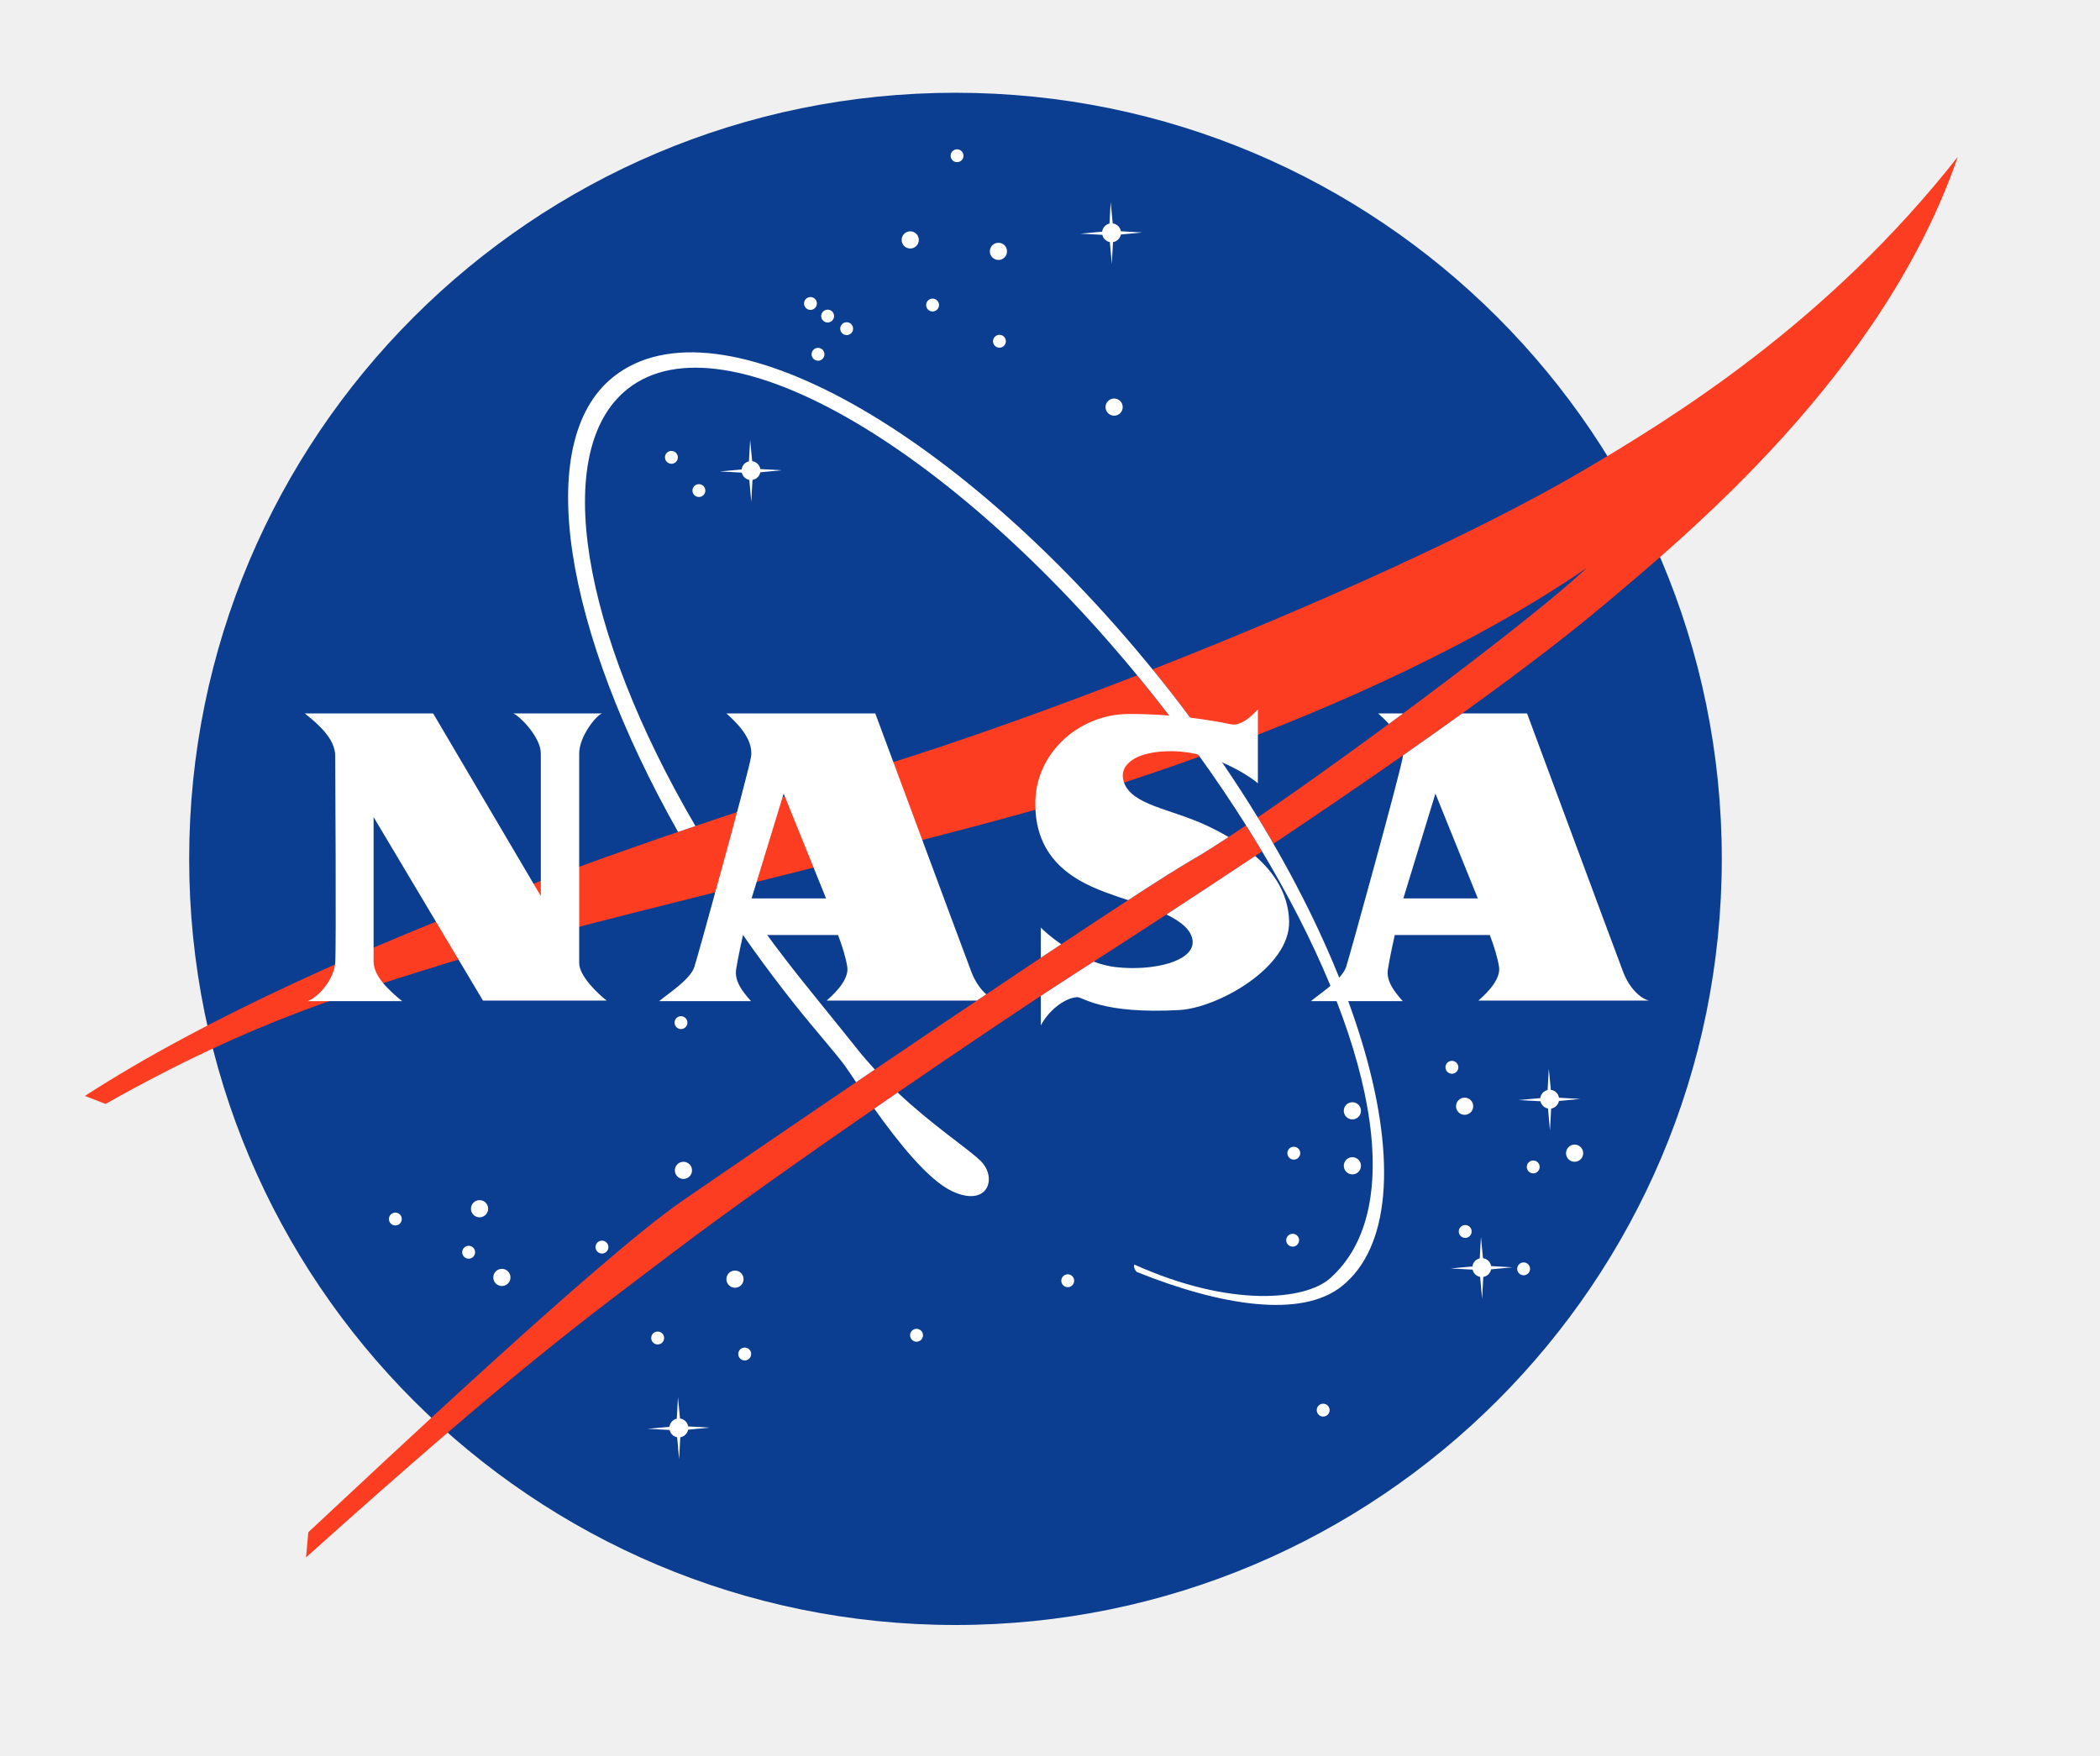
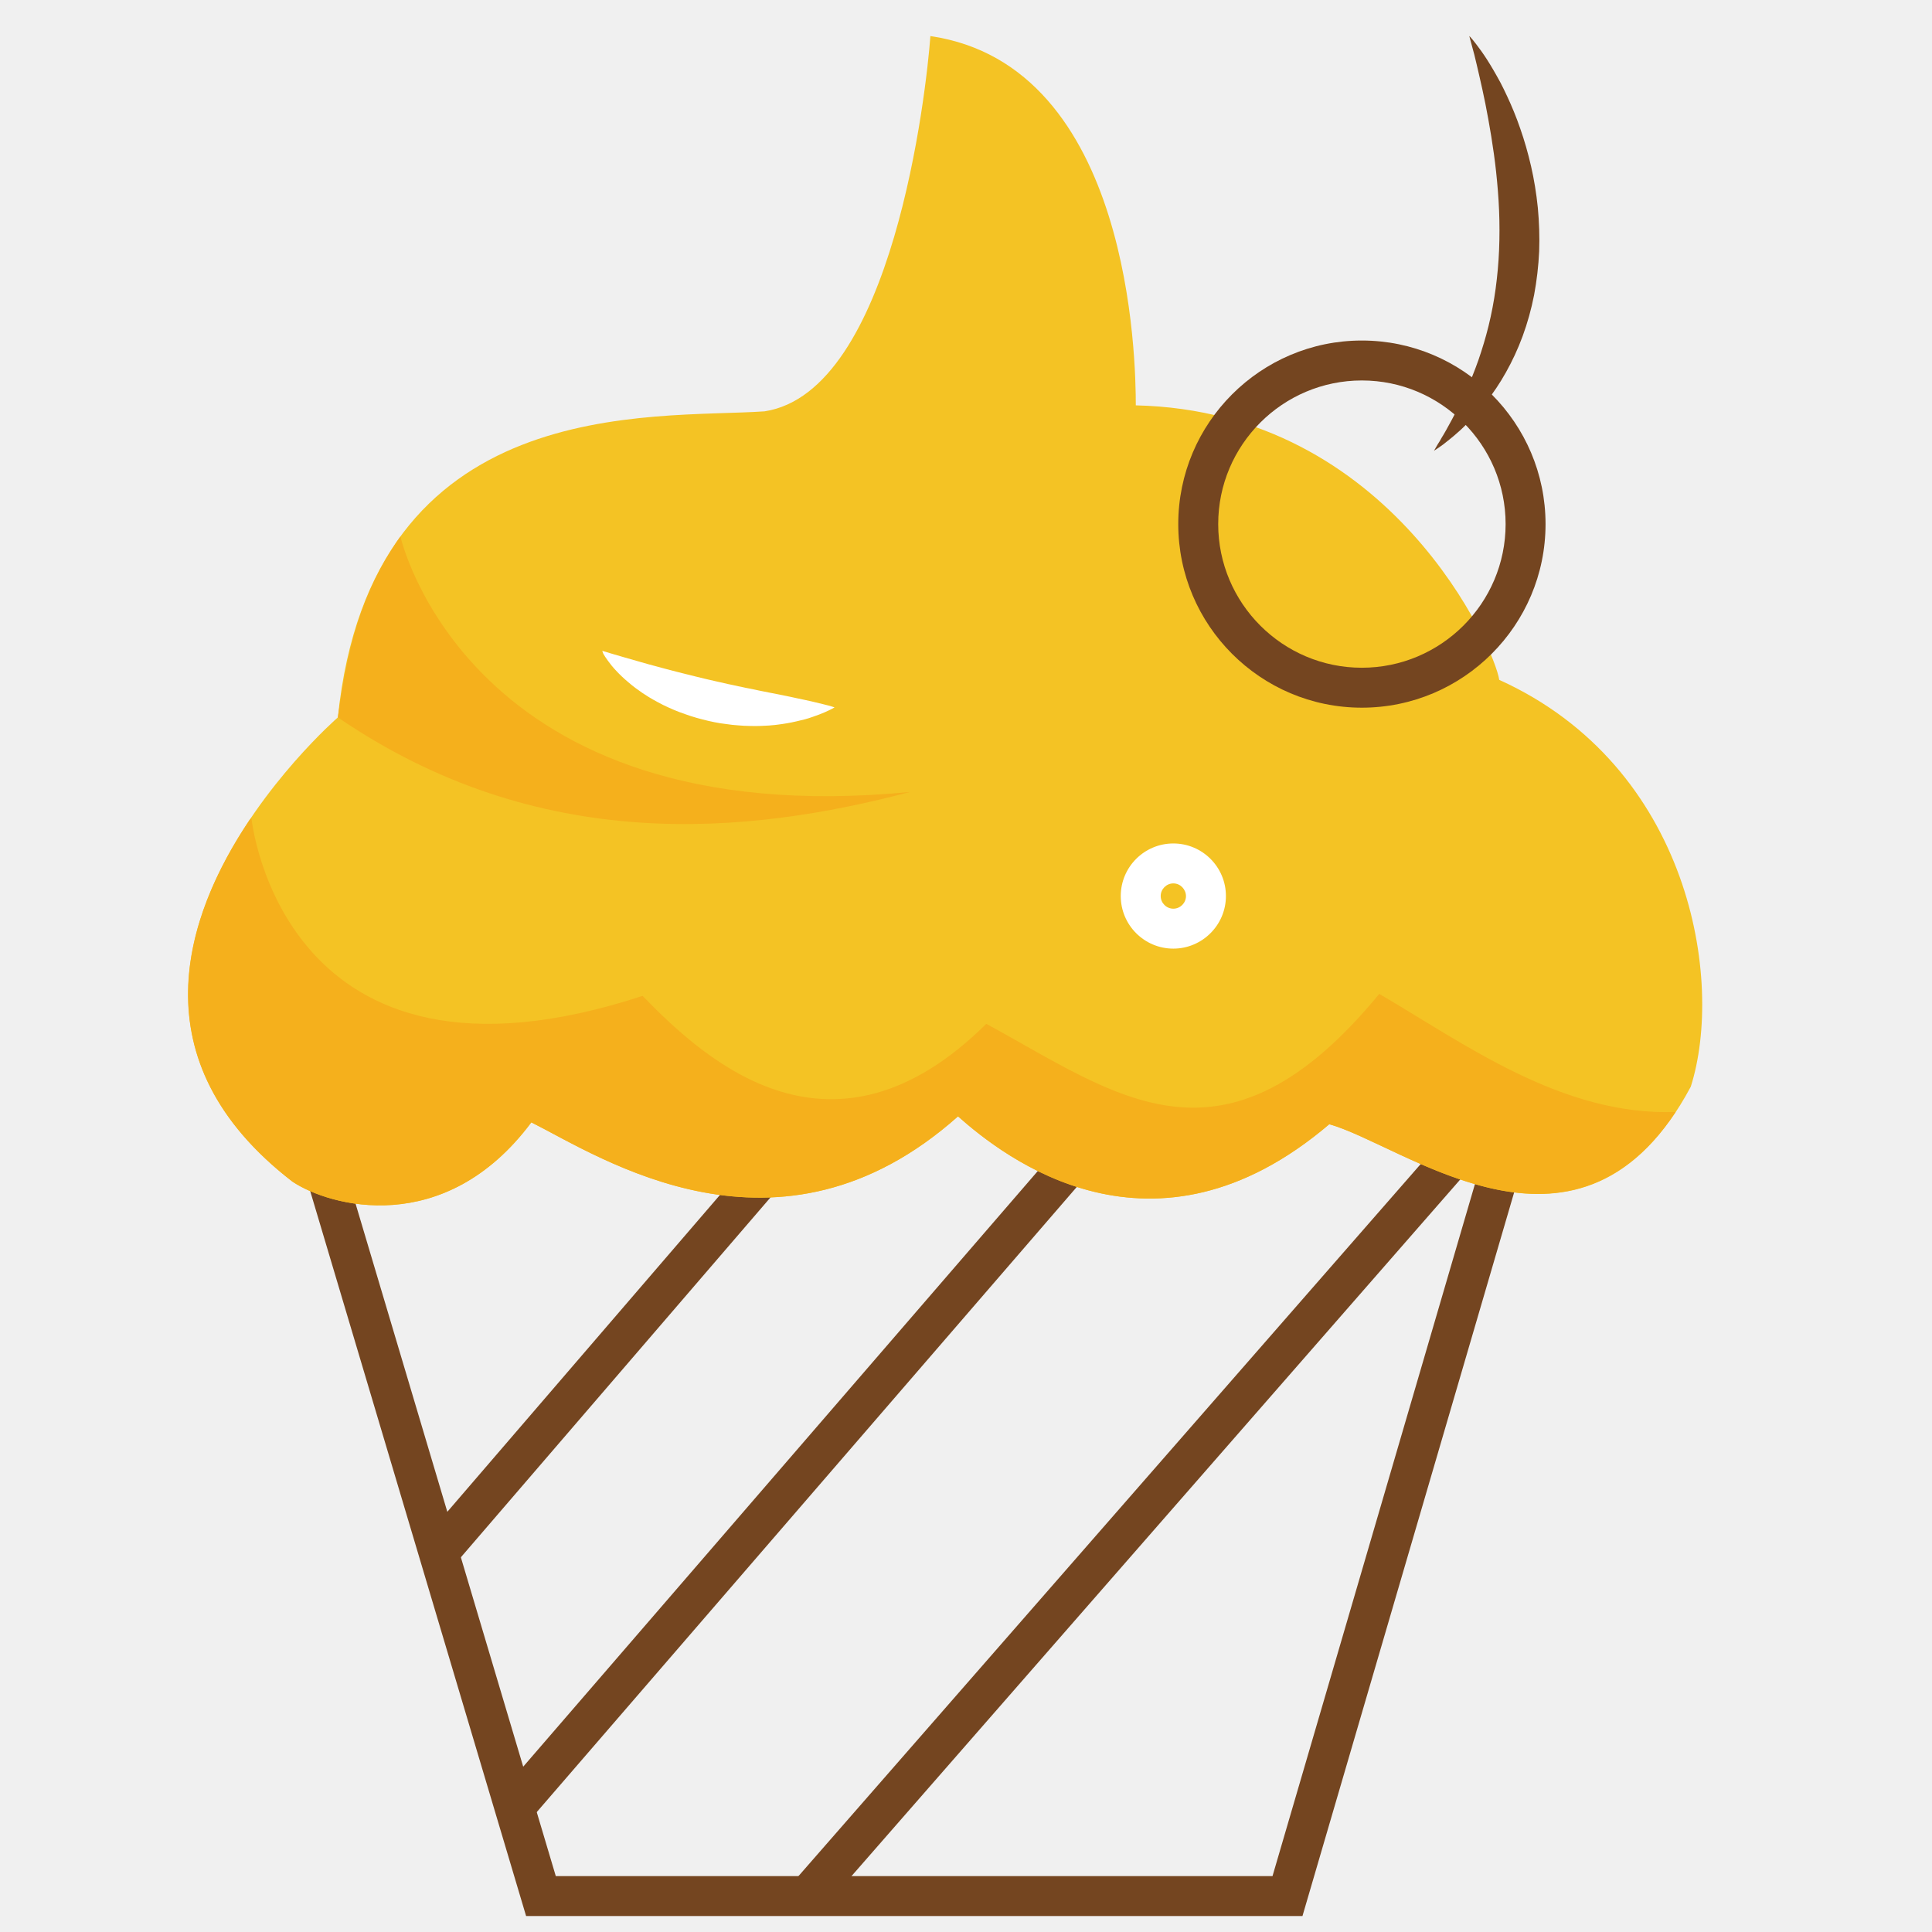
- <svg xmlns="http://www.w3.org/2000/svg" height="92" viewBox="0 0 110 92" width="110">
-   <circle cx="50.049" cy="45" fill="#0b3d91" r="40.14" />
-   <g fill="#fff">
-     <circle cx="47.679" cy="12.57" r=".45" />
-     <circle cx="52.299" cy="13.17" r=".45" />
-     <circle cx="58.359" cy="21.33" r=".45" />
-     <circle cx="25.119" cy="63.33" r=".45" />
-     <circle cx="26.289" cy="66.93" r=".45" />
-     <circle cx="20.709" cy="63.87" r=".337" />
-     <circle cx="39.009" cy="70.942" r=".338" />
-     <circle cx="67.711" cy="64.98" r=".337" />
-     <circle cx="76.052" cy="55.92" r=".338" />
-     <circle cx="35.169" cy="23.962" r=".337" />
-     <circle cx="44.349" cy="17.22" r=".337" />
-     <circle cx="43.352" cy="16.56" r=".337" />
-     <circle cx="42.452" cy="15.9" r=".337" />
-     <circle cx="36.609" cy="25.703" r=".337" />
-     <circle cx="50.131" cy="8.16" r=".337" />
-     <circle cx="52.352" cy="17.88" r=".337" />
-     <circle cx="48.849" cy="15.982" r=".337" />
-     <circle cx="42.849" cy="18.563" r=".337" />
-     <circle cx="69.309" cy="73.883" r=".337" />
-     <circle cx="24.549" cy="65.61" r=".338" />
-     <circle cx="48.009" cy="69.96" r=".338" />
-     <circle cx="31.531" cy="65.34" r=".338" />
-     <circle cx="34.449" cy="70.103" r=".338" />
-     <circle cx="55.929" cy="67.103" r=".337" />
-     <circle cx="67.771" cy="60.42" r=".337" />
-     <circle cx="76.749" cy="64.522" r=".337" />
-     <circle cx="79.809" cy="66.48" r=".337" />
-     <circle cx="80.312" cy="61.14" r=".337" />
-     <circle cx="35.671" cy="53.58" r=".337" />
-     <circle cx="35.799" cy="61.32" r=".45" />
-     <circle cx="38.499" cy="67.02" r=".45" />
-     <circle cx="70.839" cy="61.08" r=".45" />
-     <circle cx="82.479" cy="60.42" r=".45" />
-     <circle cx="76.719" cy="57.96" r=".45" />
-     <circle cx="70.839" cy="58.2" r=".45" />
-     <path d="M58.71 12.288l1.119-.107-1.117-.063c-.035-.216-.208-.385-.426-.413l-.107-1.114-.064 1.123c-.202.045-.357.214-.382.424l-1.144.104 1.152.062c.042.193.198.344.394.38l.104 1.148.061-1.146C58.507 12.651 58.671 12.492 58.71 12.288z" />
-     <path d="M39.824 24.746l1.119-.107-1.117-.063c-.034-.216-.208-.385-.426-.413l-.107-1.114-.063 1.123c-.203.045-.358.214-.383.424l-1.144.104 1.152.062c.042.193.198.344.394.38l.104 1.148.062-1.146C39.622 25.11 39.786 24.95 39.824 24.746z" />
-     <path d="M81.659 57.684l1.119-.107-1.117-.063c-.034-.216-.208-.385-.426-.413l-.107-1.114-.063 1.123c-.202.045-.357.214-.382.424l-1.144.104 1.152.062c.042.193.198.344.394.38l.104 1.148.062-1.146C81.456 58.048 81.62 57.889 81.659 57.684z" />
-     <path d="M36.044 74.906l1.119-.107-1.117-.063c-.035-.216-.208-.385-.426-.413l-.107-1.113-.063 1.122c-.203.045-.358.214-.383.424l-1.144.104 1.152.062c.042.193.198.345.394.38l.104 1.148.062-1.146C35.841 75.27 36.006 75.11 36.044 74.906z" />
-     <path d="M78.104 66.506l1.119-.107-1.117-.063c-.034-.216-.208-.385-.426-.413l-.107-1.114-.063 1.122c-.202.045-.357.214-.382.424l-1.144.104 1.152.062c.042.193.198.344.394.38l.104 1.148.062-1.146C77.901 66.87 78.066 66.71 78.104 66.506z" />
-     <path d="M59.568 35.385c-4.667 1.814-9.219 3.433-13.06 4.635-7.805 2.444-29.16 9.06-42.06 17.4l1.08.42c7.86-4.44 12.969-5.835 17.88-7.38 5.34-1.68 22.603-5.72 30.42-7.92 2.641-.743 5.734-1.716 9.01-2.9-.762-1.063-1.566-2.129-2.412-3.193C60.143 36.088 59.856 35.734 59.568 35.385zM65.27 43.244c-1.13.763-2.077 1.372-2.74 1.756-3.84 2.22-22.561 15-26.82 17.94s-16.08 14.1-19.56 17.34l-.12 1.319c11.22-10.08 14.74-12.566 19.2-15.959 5.52-4.2 16.939-11.97 20.82-14.46 3.71-2.38 7.056-4.569 10.059-6.572-.049-.082-.098-.164-.147-.247C65.736 43.99 65.505 43.618 65.27 43.244zM82.809 24.72c-5.466 3.204-14.081 7.071-22.439 10.352.2.245.399.492.597.741.934 1.176 1.815 2.36 2.644 3.545 6.57-2.42 13.779-5.668 19.499-9.599-2.725 2.582-11.734 9.315-17.227 13.068.283.461.557.922.822 1.381 8.322-5.569 13.922-9.668 17.185-12.409 4.5-3.78 14.76-12.24 18.66-23.58C95.709 16.92 87.621 21.899 82.809 24.72z" fill="#fc3d21" />
-     <path d="M44.884 54.939c-.885-1.114-2.109-2.606-3.028-3.763-1.229-1.547-2.366-3.11-3.408-4.671-.34.085-.679.17-1.018.255 1.258 1.963 2.655 3.923 4.177 5.839 1.112 1.4 2.123 2.527 2.641 3.228.105.142.313.456.594.874.324-.22.651-.442.981-.666C45.504 55.688 45.189 55.323 44.884 54.939zM51.344 60.803c-.727-.688-2.49-1.837-4.325-3.561-.405.278-.814.56-1.224.844 1.185 1.67 2.799 3.721 4.063 4.319C51.762 63.307 52.275 61.685 51.344 60.803zM60.967 35.813c-10.492-13.206-23.309-20.461-28.835-16.07-4.292 3.41-2.53 13.376 3.386 23.845.306-.105.609-.208.909-.31-5.971-10.2-7.605-19.679-3.557-22.896 5.087-4.042 17.37 3.241 27.558 16.064 2.109 2.654 3.963 5.318 5.533 7.915 6.012 9.95 7.857 18.948 3.703 22.621-1.271 1.124-5.155 1.565-10.243-.725-.071.089.043.33.132.389 4.392 1.766 8.599 2.439 10.723.752C75.38 63.342 71.459 49.019 60.967 35.813z" />
-     <path d="M15.969 37.38h6.72l5.64 9.57c0 0 0-6.93 0-7.47 0-.84-1.065-1.935-1.44-2.1.45 0 4.38 0 4.65 0-.285.075-1.2 1.185-1.2 2.1 0 .45 0 10.5 0 10.98 0 .675.975 1.605 1.44 1.965h-6.48l-5.73-9.615c0 0 0 7.17 0 7.56 0 .75.735 1.47 1.5 2.085h-4.95c.705-.3 1.38-1.245 1.44-1.995s0-10.425 0-10.845C17.559 38.7 16.674 37.95 15.969 37.38z" />
-     <path d="M77.439 52.425h8.94c-.495-.12-1.05-.705-1.35-1.485-.3-.78-5.04-13.56-5.04-13.56H76.59c-.964.694-1.997 1.426-3.1 2.197-.003.028-.006.056-.011.083-.148.9-2.808 10.534-2.97 11.01-.225.66-1.38 1.395-1.845 1.785h4.815c-.48-.54-.87-1.065-.78-1.665.09-.6.36-1.8.36-1.8h4.98c.225.6.393 1.139.48 1.65C78.624 51.255 77.994 51.945 77.439 52.425zM73.509 47.07l1.68-5.49 2.22 5.49H73.509zM72.752 37.928c.247-.182.495-.365.742-.548h-1.305C72.319 37.5 72.534 37.689 72.752 37.928z" />
-     <path d="M38.559 50.79c.09-.6.36-1.8.36-1.8h4.98c.225.6.393 1.139.48 1.65.105.615-.525 1.305-1.08 1.785h7.871c.164-.11.327-.22.49-.329-.305-.27-.586-.675-.771-1.156-.3-.78-5.04-13.56-5.04-13.56h-7.8c.375.345 1.455 1.275 1.29 2.28-.147.9-2.808 10.534-2.97 11.01-.225.66-1.38 1.395-1.845 1.785h4.815C38.859 51.915 38.469 51.39 38.559 50.79zM41.049 41.58l2.22 5.49h-3.9L41.049 41.58z" />
-     <path d="M65.748 44.848c-1.468.978-3.017 1.999-4.649 3.065.732.355 1.315.801 1.371 1.377.104 1.082-2.07 1.605-4.035 1.38-.393-.045-.779-.148-1.147-.286-.408.263-.82.528-1.238.796-.425.273-.941.609-1.53.997v1.553c.39-.765 1.243-1.45 1.905-1.485.285-.015 1.275.9 5.355.675 1.98-.109 5.805-2.22 5.745-4.65C67.489 46.834 66.739 45.714 65.748 44.848zM54.519 48.6v1.582c.361-.241.717-.478 1.066-.709C55.036 49.091 54.647 48.734 54.519 48.6zM64.353 43.855c-.38-.225-.765-.422-1.134-.596-1.92-.9-3.93-1.065-4.35-2.28-.296-.857.54-1.65 2.58-1.62 2.04.03 3.93 1.245 4.44 1.68v-3.87c-.15.15-.808.905-1.41.78-1.155-.24-3.12-.553-5.37-.54-2.58.015-4.8 2.009-4.875 4.53-.105 3.525 2.715 4.485 4.305 5.04.164.057.351.118.554.183 1.525-.992 2.731-1.756 3.437-2.163C63.004 44.726 63.625 44.334 64.353 43.855z" />
-   </g>
+ <svg xmlns="http://www.w3.org/2000/svg" width="800px" height="800px" viewBox="0 0 1024 1024" class="icon" version="1.1">
+   <path d="M690.334 1015.533H278.843L145.56 567.987l686.242-36.055-141.468 483.601z m-395.757-21.167h379.881l128.626-439.714L173.501 587.743l121.077 406.622z" fill="#744520" />
+   <path d="M539.306 450.046l16.045 13.805-314.853 365.928-16.045-13.805zM724.585 418.627l16.017 13.837-459.943 532.413-16.017-13.836zM876.978 475.088l15.939 13.928-456.933 522.903-15.939-13.928z" fill="#744520" />
+   <path d="M179.075 380.234S17.851 520.502 155.015 626.268c19.403 13.053 80.577 30.34 126.651-31.398 36.408 18.204 130.884 81.635 226.137-3.175 24.483 21.732 103.367 83.752 196.785 4.163 40.853 11.501 133.989 87.915 191.563-19.897 17.78-56.023 0-169.62-101.532-215.624-2.117-15.734-56.517-142.385-192.622-145.489 0-23.002-2.117-180.063-108.87-195.726-2.117 29.281-19.897 188.459-87.915 198.901-59.692 4.092-208.356-10.513-226.137 162.212z" fill="#F4C324" />
+   <path d="M888.106 589.366c-60.115 2.187-111.763-36.125-157.061-62.584-82.693 100.474-139.21 53.341-208.286 15.875-81.635 80.788-148.665 19.686-182.179-14.817-191.563 62.796-207.298-94.194-207.298-94.194l-0.988 0.917c-33.868 50.519-60.679 127.427 22.649 191.705 19.403 13.053 80.577 30.34 126.651-31.398 36.408 18.204 130.884 81.635 226.137-3.175 24.483 21.732 103.367 83.752 196.785 4.163 39.018 11.007 125.663 81 183.59-6.491zM212.237 284.346S247.657 442.536 482.401 419.746c-86.362 22.79-196.502 33.515-303.326-39.512 4.798-33.374 11.007-64.631 33.162-95.888z" fill="#F5B01C" />
+   <path d="M319.202 344.955s2.046 0.635 5.645 1.693c1.764 0.494 3.881 1.129 6.28 1.834 2.328 0.635 5.01 1.411 7.902 2.258 1.411 0.423 2.893 0.847 4.445 1.27 1.552 0.423 3.105 0.847 4.727 1.27 3.246 0.917 6.632 1.764 10.09 2.681 3.528 0.847 7.126 1.834 10.725 2.681 3.669 0.917 7.338 1.764 11.078 2.611 1.834 0.423 3.74 0.776 5.574 1.27 1.834 0.353 3.74 0.776 5.574 1.199 0.917 0.212 1.834 0.353 2.752 0.564 0.917 0.212 1.834 0.423 2.752 0.564 1.834 0.353 3.598 0.706 5.433 1.129l5.292 1.058c1.693 0.353 3.457 0.635 5.08 0.988 1.693 0.353 3.316 0.635 4.868 0.988 1.552 0.282 3.105 0.706 4.586 0.988 2.963 0.564 5.715 1.27 8.185 1.764 2.47 0.564 4.657 1.129 6.421 1.552 1.834 0.423 3.246 0.847 4.233 1.129 0.988 0.282 1.482 0.494 1.482 0.494s-0.494 0.282-1.411 0.776c-0.917 0.494-2.258 1.129-4.022 1.905s-3.881 1.552-6.35 2.399c-2.47 0.917-5.292 1.623-8.467 2.328-1.552 0.423-3.175 0.635-4.868 0.988-1.693 0.282-3.457 0.564-5.292 0.776-0.917 0.141-1.834 0.212-2.752 0.282-0.917 0.071-1.905 0.212-2.822 0.212-0.988 0.071-1.905 0.071-2.893 0.141-0.988 0-1.976 0.071-2.963 0.071-1.976 0-4.022-0.071-6.138-0.141-2.046-0.141-4.163-0.282-6.28-0.494l-6.35-0.847c-2.117-0.353-4.233-0.776-6.35-1.27-4.163-0.988-8.326-2.117-12.348-3.598-4.022-1.341-7.832-3.034-11.501-4.798-3.598-1.834-7.056-3.74-10.09-5.786-0.776-0.494-1.552-0.988-2.258-1.552-0.706-0.494-1.482-1.058-2.187-1.552-1.411-1.058-2.752-2.117-3.951-3.175-2.47-2.046-4.657-4.163-6.421-6.068-1.834-1.905-3.246-3.74-4.375-5.292-1.129-1.552-1.976-2.822-2.47-3.74-0.353-1.058-0.564-1.552-0.564-1.552zM621.893 502.792c-15.382 0-27.87-12.489-27.87-27.87s12.489-27.87 27.87-27.87 27.87 12.489 27.87 27.87-12.559 27.87-27.87 27.87z m0-34.573c-3.669 0-6.703 3.034-6.703 6.703s3.034 6.703 6.703 6.703 6.703-3.034 6.703-6.703c-0.071-3.669-3.034-6.703-6.703-6.703z" fill="#FFFFFF" />
+   <path d="M721.803 375.083c-53.694 0-97.299-43.675-97.299-97.299 0-53.694 43.675-97.299 97.299-97.299s97.369 43.604 97.369 97.299c0 53.624-43.675 97.299-97.369 97.299z m0-173.43c-41.982 0-76.131 34.15-76.131 76.131 0 41.982 34.15 76.131 76.131 76.131s76.202-34.15 76.202-76.131c0-41.982-34.22-76.131-76.202-76.131z" fill="#744520" />
+   <path d="M778.742 19.051s0.141 0.212 0.494 0.494c0.282 0.353 0.776 0.847 1.341 1.552 1.129 1.411 2.752 3.457 4.657 6.138 1.905 2.681 4.092 6.068 6.421 10.09 1.199 1.976 2.328 4.163 3.598 6.421 1.199 2.328 2.399 4.727 3.598 7.338 2.399 5.151 4.798 10.866 6.915 17.075 2.187 6.209 4.092 12.841 5.715 19.897s2.822 14.394 3.598 22.014c0.706 7.62 0.988 15.382 0.706 23.143-0.353 7.761-1.27 15.593-2.681 23.143-1.482 7.55-3.528 14.888-6.068 21.802-2.54 6.915-5.574 13.335-8.82 19.121-3.246 5.856-6.844 11.078-10.372 15.664-1.764 2.328-3.598 4.375-5.292 6.35-0.917 0.988-1.764 1.905-2.611 2.822-0.423 0.423-0.847 0.917-1.27 1.341l-1.27 1.27c-1.693 1.623-3.175 3.175-4.727 4.445-1.482 1.341-2.893 2.54-4.233 3.598-1.27 1.058-2.47 1.976-3.457 2.752-1.058 0.776-1.976 1.411-2.681 1.905-1.482 0.988-2.258 1.482-2.258 1.482s0.494-0.847 1.341-2.328c0.423-0.776 0.988-1.693 1.693-2.752 0.635-1.129 1.341-2.399 2.187-3.74 0.847-1.411 1.693-2.963 2.611-4.657 0.988-1.693 1.905-3.528 2.963-5.503s2.117-4.092 3.175-6.28c1.058-2.258 2.258-4.516 3.246-6.985 2.187-4.868 4.375-10.231 6.35-15.875 1.976-5.715 3.81-11.783 5.362-18.063 1.552-6.35 2.822-12.912 3.74-19.686 0.917-6.774 1.552-13.688 1.834-20.603 0.282-6.915 0.282-13.9 0-20.814s-0.847-13.688-1.552-20.321c-0.706-6.632-1.623-12.983-2.611-19.121-0.988-6.068-2.046-11.854-3.105-17.216-1.058-5.362-2.187-10.231-3.175-14.605-0.988-4.375-1.905-8.185-2.681-11.36-1.693-6.28-2.681-9.949-2.681-9.949z" fill="#744520" />
</svg>
